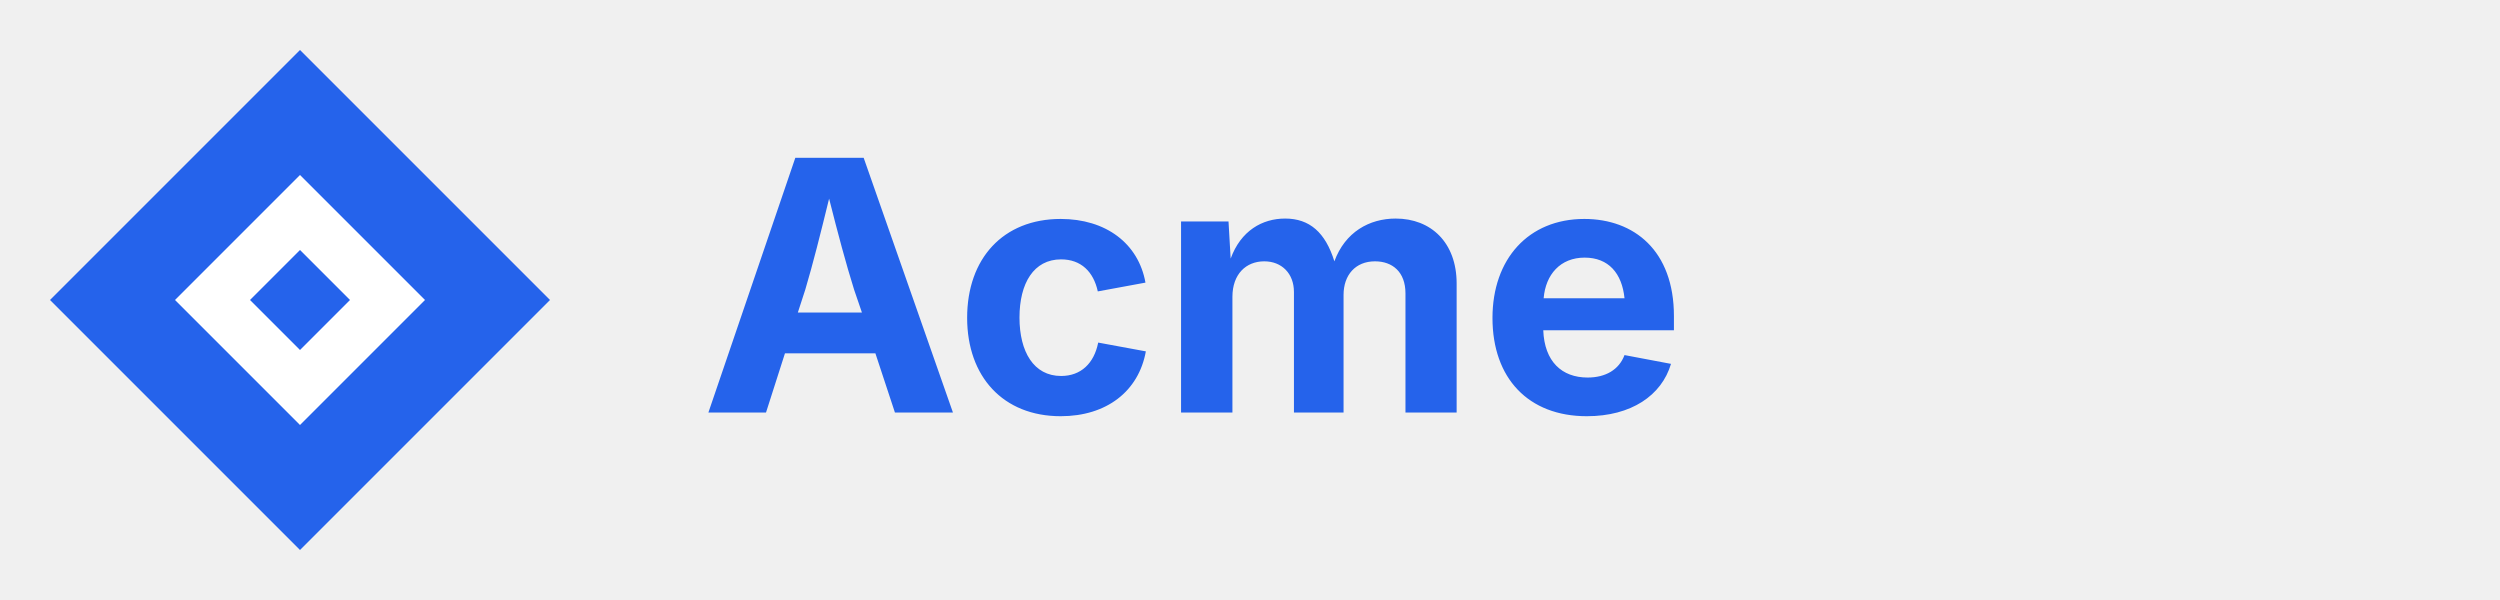
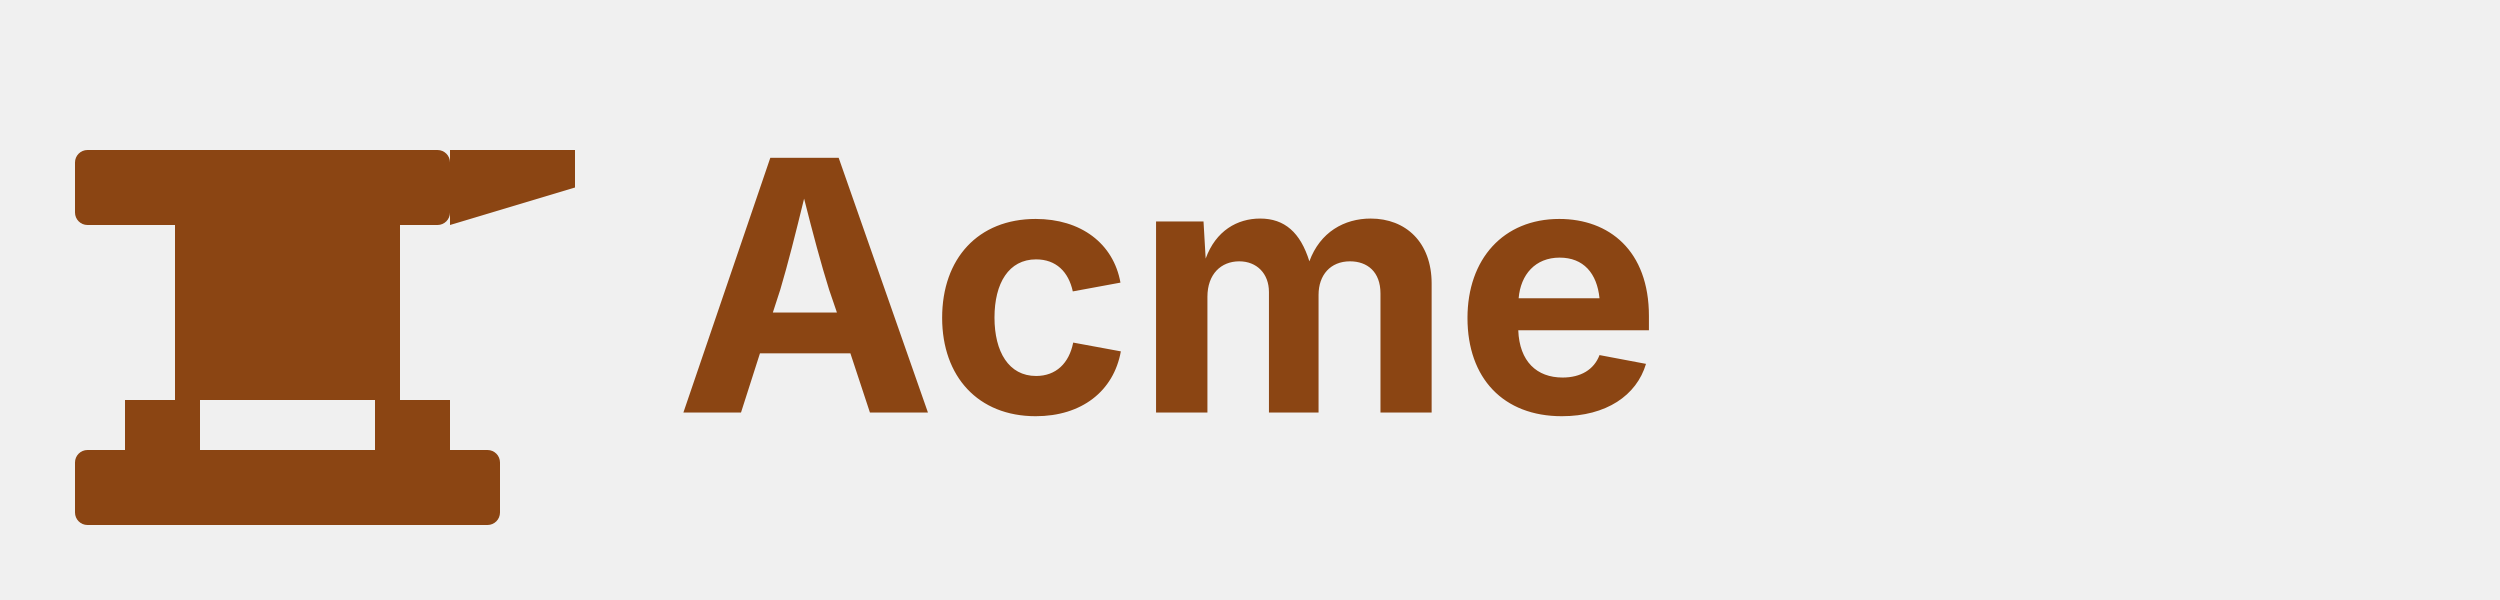
<svg xmlns="http://www.w3.org/2000/svg" viewBox="0 0 200 48" fill="none">
-   <path d="M24 4L44 24L24 44L4 24L24 4Z" fill="#2563EB" />
-   <path d="M24 14L34 24L24 34L14 24L24 14Z" fill="white" />
-   <path d="M24 20L28 24L24 28L20 24L24 20Z" fill="#2563EB" />
-   <text x="56" y="33" font-family="Inter, system-ui, sans-serif" font-size="28" font-weight="700" fill="#2563EB">Acme</text>
+   <g fill="#8B4513">
+     <rect x="6" y="36" width="34" height="6" rx="1" />
+     <rect x="10" y="32" width="6" height="4" />
+     <rect x="30" y="32" width="6" height="4" />
+     <rect x="14" y="18" width="18" height="14" />
+     <rect x="6" y="12" width="30" height="6" rx="1" />
+     <polygon points="36,12 46,12 46,15 36,18" />
+   </g>
+   <text x="54" y="33" font-family="Inter, system-ui, sans-serif" font-size="28" font-weight="700" fill="#8B4513">Acme</text>
</svg>
